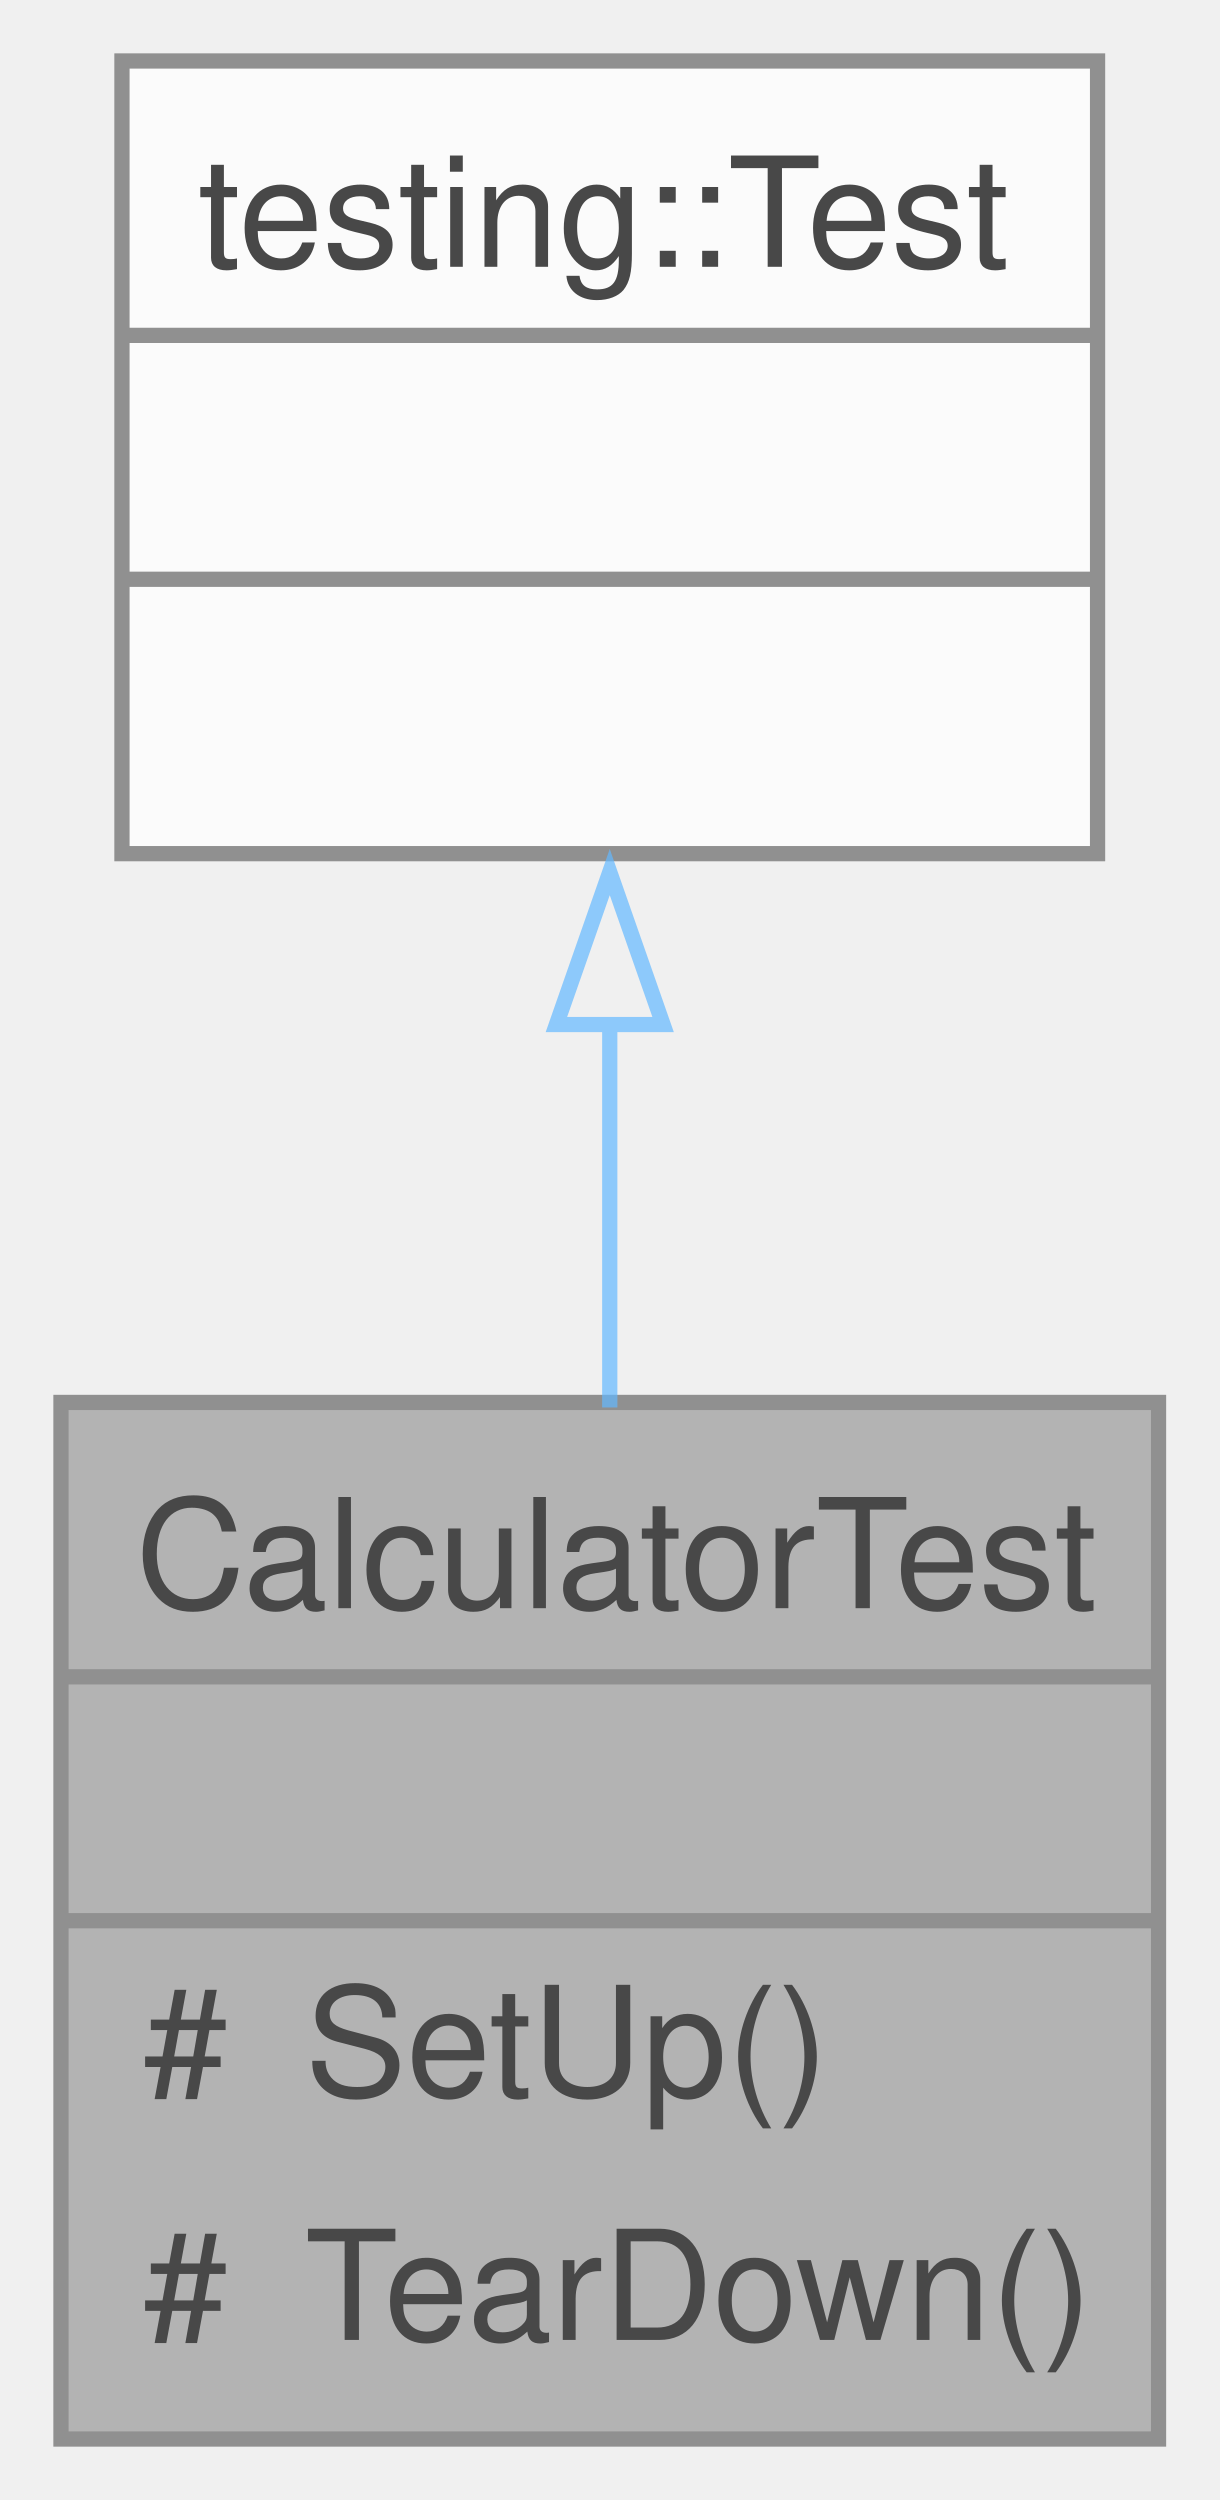
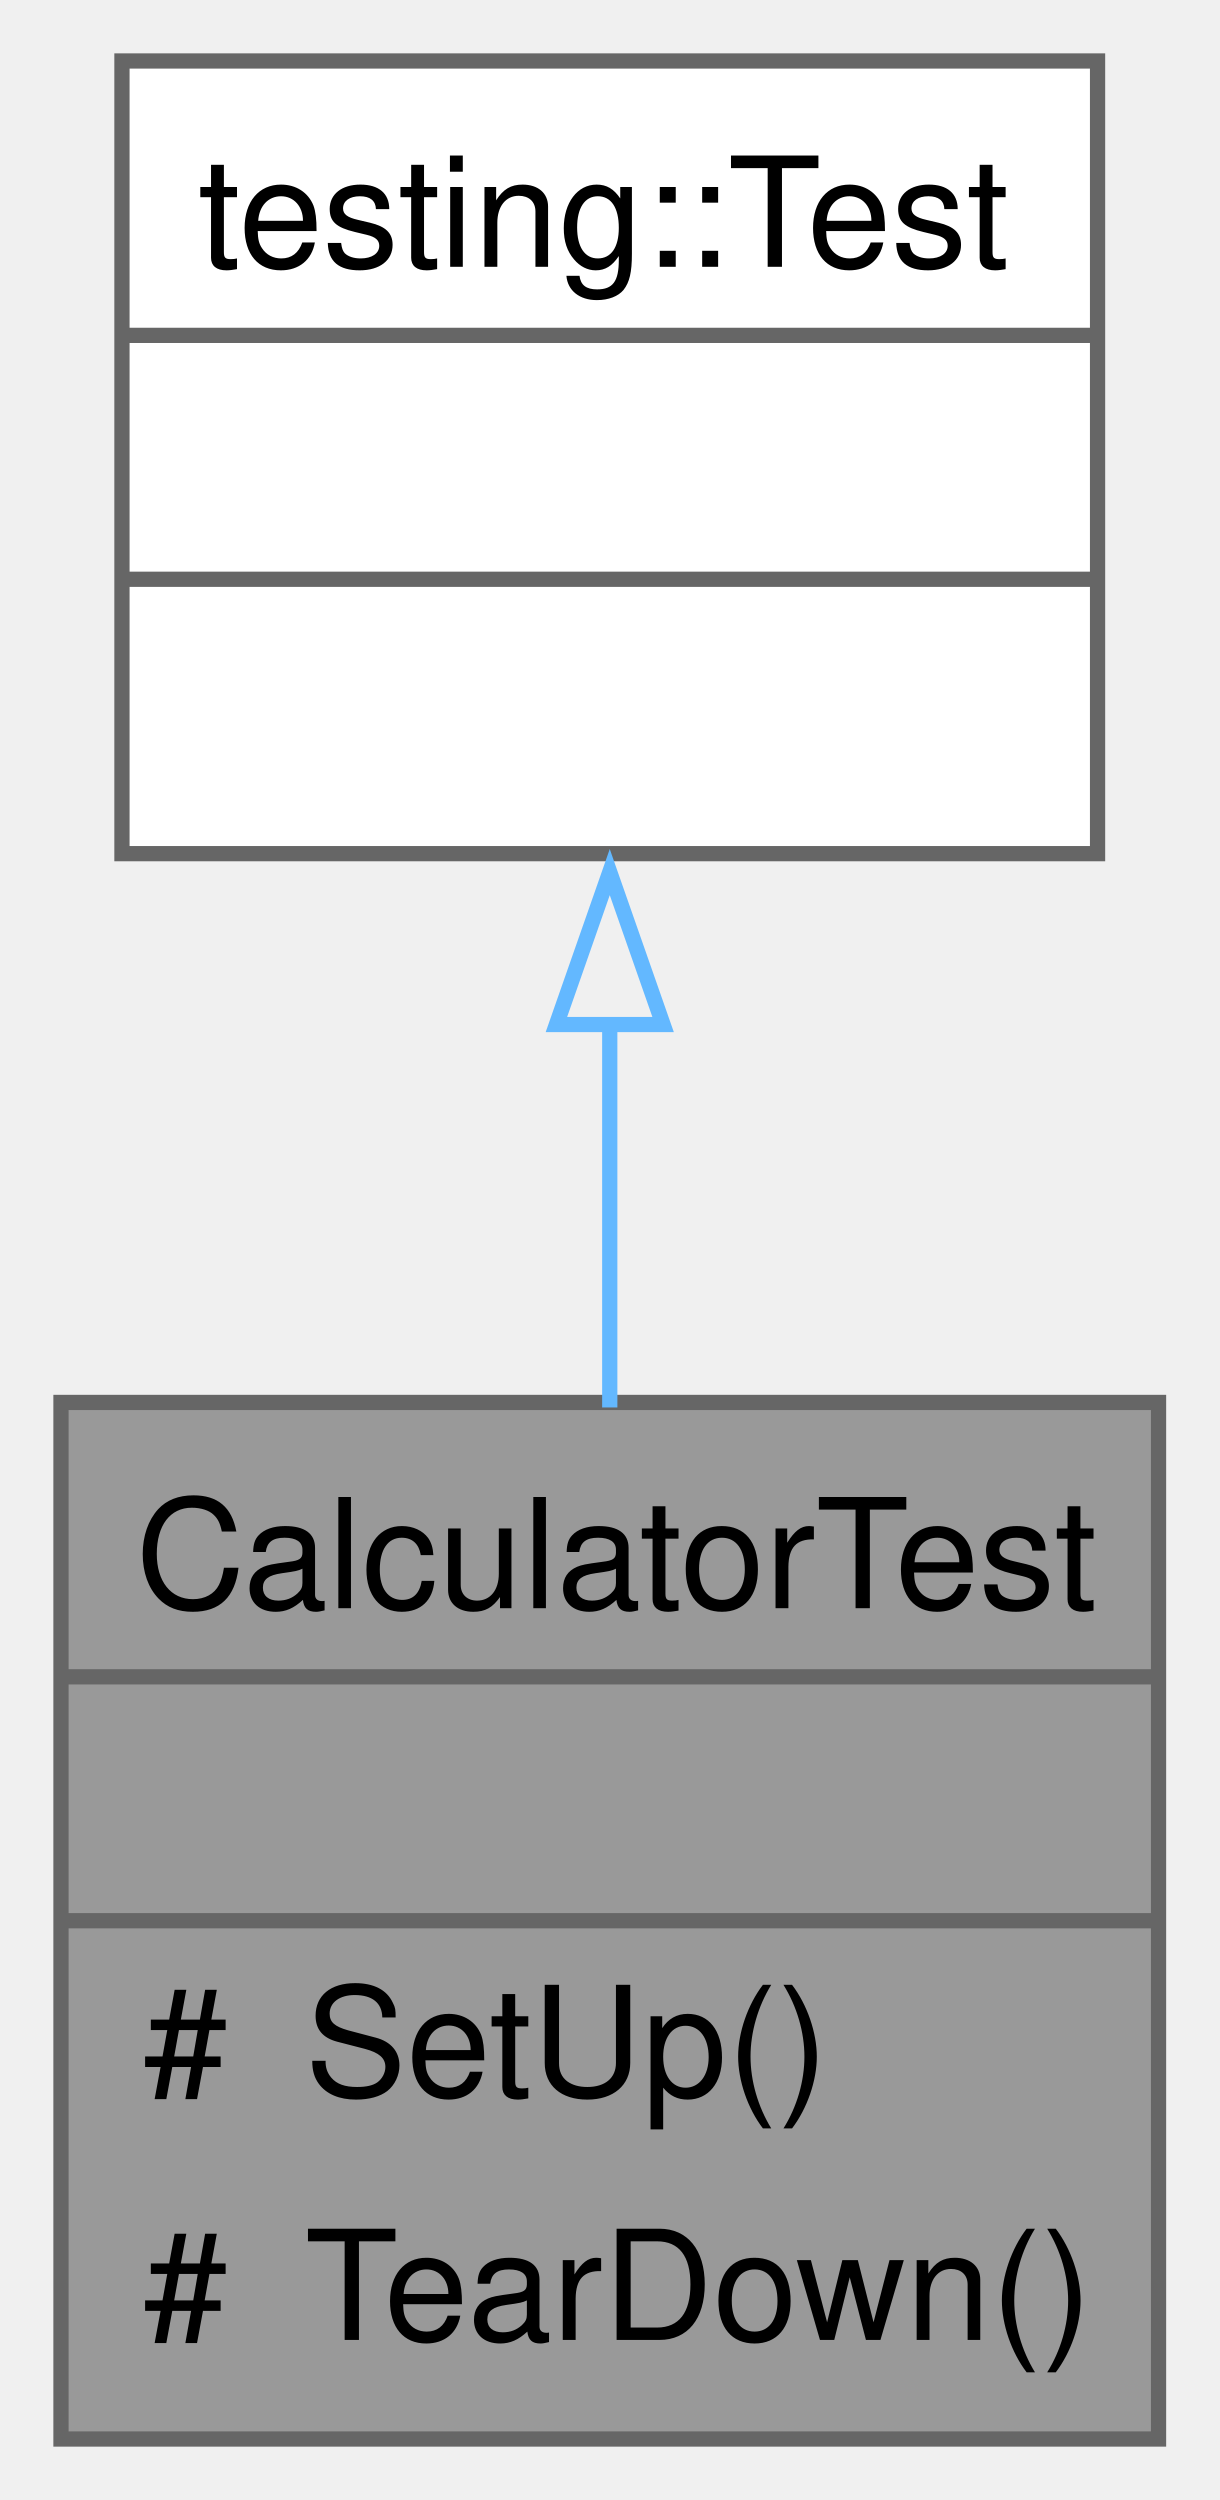
<svg xmlns="http://www.w3.org/2000/svg" xmlns:xlink="http://www.w3.org/1999/xlink" width="80pt" height="164pt" viewBox="0.00 0.00 80.00 164.00">
-   <svg id="main" version="1.1" xml:space="preserve">
-     <style type="text/css">
- .node, .edge {opacity: 0.7;}
- .node.selected, .edge.selected {opacity: 1;}
- .edge:hover path { stroke: red; }
- .edge:hover polygon { stroke: red; fill: red; }
- </style>
-     <svg id="graph" class="graph">
-       <g id="graph0" class="graph" transform="scale(1 1) rotate(0) translate(4 160)">
-         <g id="Node000001" class="node">
-           <g id="a_Node000001">
-             <a xlink:title=" ">
-               <polygon fill="#999999" stroke="none" points="72,-68 0,-68 0,0 72,0 72,-68" />
-               <text text-anchor="start" x="4.88" y="-54.5" font-family="Helvetica,sans-Serif" font-size="10.00">CalculatorTest</text>
-               <text text-anchor="start" x="34.5" y="-38.5" font-family="Helvetica,sans-Serif" font-size="10.00"> </text>
-               <text text-anchor="start" x="5.38" y="-22.5" font-family="Helvetica,sans-Serif" font-size="10.00">#</text>
-               <text text-anchor="start" x="16" y="-22.5" font-family="Helvetica,sans-Serif" font-size="10.00">SetUp()</text>
-               <text text-anchor="start" x="5.38" y="-6.5" font-family="Helvetica,sans-Serif" font-size="10.00">#</text>
-               <text text-anchor="start" x="16" y="-6.5" font-family="Helvetica,sans-Serif" font-size="10.00">TearDown()</text>
-               <polygon fill="#666666" stroke="#666666" points="0,-50 0,-50 72,-50 72,-50 0,-50" />
-               <polygon fill="#666666" stroke="#666666" points="0,-34 0,-34 72,-34 72,-34 0,-34" />
-               <polygon fill="none" stroke="#666666" points="0,0 0,-68 72,-68 72,0 0,0" />
-             </a>
-           </g>
-         </g>
-         <g id="Node000002" class="node">
-           <g id="a_Node000002">
-             <a xlink:title=" ">
-               <polygon fill="white" stroke="none" points="68,-156 4,-156 4,-104 68,-104 68,-156" />
-               <text text-anchor="start" x="9" y="-142.5" font-family="Helvetica,sans-Serif" font-size="10.00">testing::Test</text>
-               <text text-anchor="start" x="34.5" y="-126.5" font-family="Helvetica,sans-Serif" font-size="10.00"> </text>
-               <text text-anchor="start" x="34.5" y="-110.5" font-family="Helvetica,sans-Serif" font-size="10.00"> </text>
-               <polygon fill="#666666" stroke="#666666" points="4,-138 4,-138 68,-138 68,-138 4,-138" />
-               <polygon fill="#666666" stroke="#666666" points="4,-122 4,-122 68,-122 68,-122 4,-122" />
-               <polygon fill="none" stroke="#666666" points="4,-104 4,-156 68,-156 68,-104 4,-104" />
-             </a>
-           </g>
-         </g>
-         <g id="edge1_Node000001_Node000002" class="edge">
-           <g id="a_edge1_Node000001_Node000002">
-             <a xlink:title=" ">
-               <path fill="none" stroke="#63b8ff" d="M36,-92.97C36,-84.65 36,-75.84 36,-67.67" />
-               <polygon fill="none" stroke="#63b8ff" points="32.5,-92.79 36,-102.79 39.5,-92.79 32.5,-92.79" />
-             </a>
-           </g>
-         </g>
+   <g id="graph0" class="graph" transform="scale(1 1) rotate(0) translate(4 160)">
+     <g id="Node000001" class="node">
+       <g id="a_Node000001">
+         <a xlink:title=" ">
+           <polygon fill="#999999" stroke="none" points="72,-68 0,-68 0,0 72,0 72,-68" />
+           <text text-anchor="start" x="4.88" y="-54.5" font-family="Helvetica,sans-Serif" font-size="10.00">CalculatorTest</text>
+           <text text-anchor="start" x="34.5" y="-38.5" font-family="Helvetica,sans-Serif" font-size="10.00"> </text>
+           <text text-anchor="start" x="5.38" y="-22.5" font-family="Helvetica,sans-Serif" font-size="10.00">#</text>
+           <text text-anchor="start" x="16" y="-22.5" font-family="Helvetica,sans-Serif" font-size="10.00">SetUp()</text>
+           <text text-anchor="start" x="5.38" y="-6.5" font-family="Helvetica,sans-Serif" font-size="10.00">#</text>
+           <text text-anchor="start" x="16" y="-6.5" font-family="Helvetica,sans-Serif" font-size="10.00">TearDown()</text>
+           <polygon fill="#666666" stroke="#666666" points="0,-50 0,-50 72,-50 72,-50 0,-50" />
+           <polygon fill="#666666" stroke="#666666" points="0,-34 0,-34 72,-34 72,-34 0,-34" />
+           <polygon fill="none" stroke="#666666" points="0,0 0,-68 72,-68 72,0 0,0" />
+         </a>
      </g>
-     </svg>
-   </svg>
-   <style type="text/css">
- 
- [data-mouse-over-selected='false'] { opacity: 0.7; }
- [data-mouse-over-selected='true']  { opacity: 1.0; }
- 
- </style>
+     </g>
+     <g id="Node000002" class="node">
+       <g id="a_Node000002">
+         <a xlink:title=" ">
+           <polygon fill="white" stroke="none" points="68,-156 4,-156 4,-104 68,-104 68,-156" />
+           <text text-anchor="start" x="9" y="-142.5" font-family="Helvetica,sans-Serif" font-size="10.00">testing::Test</text>
+           <text text-anchor="start" x="34.5" y="-126.5" font-family="Helvetica,sans-Serif" font-size="10.00"> </text>
+           <text text-anchor="start" x="34.5" y="-110.5" font-family="Helvetica,sans-Serif" font-size="10.00"> </text>
+           <polygon fill="#666666" stroke="#666666" points="4,-138 4,-138 68,-138 68,-138 4,-138" />
+           <polygon fill="#666666" stroke="#666666" points="4,-122 4,-122 68,-122 68,-122 4,-122" />
+           <polygon fill="none" stroke="#666666" points="4,-104 4,-156 68,-156 68,-104 4,-104" />
+         </a>
+       </g>
+     </g>
+     <g id="edge1_Node000001_Node000002" class="edge">
+       <g id="a_edge1_Node000001_Node000002">
+         <a xlink:title=" ">
+           <path fill="none" stroke="#63b8ff" d="M36,-92.97C36,-84.65 36,-75.84 36,-67.67" />
+           <polygon fill="none" stroke="#63b8ff" points="32.5,-92.79 36,-102.79 39.5,-92.79 32.5,-92.79" />
+         </a>
+       </g>
+     </g>
+   </g>
</svg>
